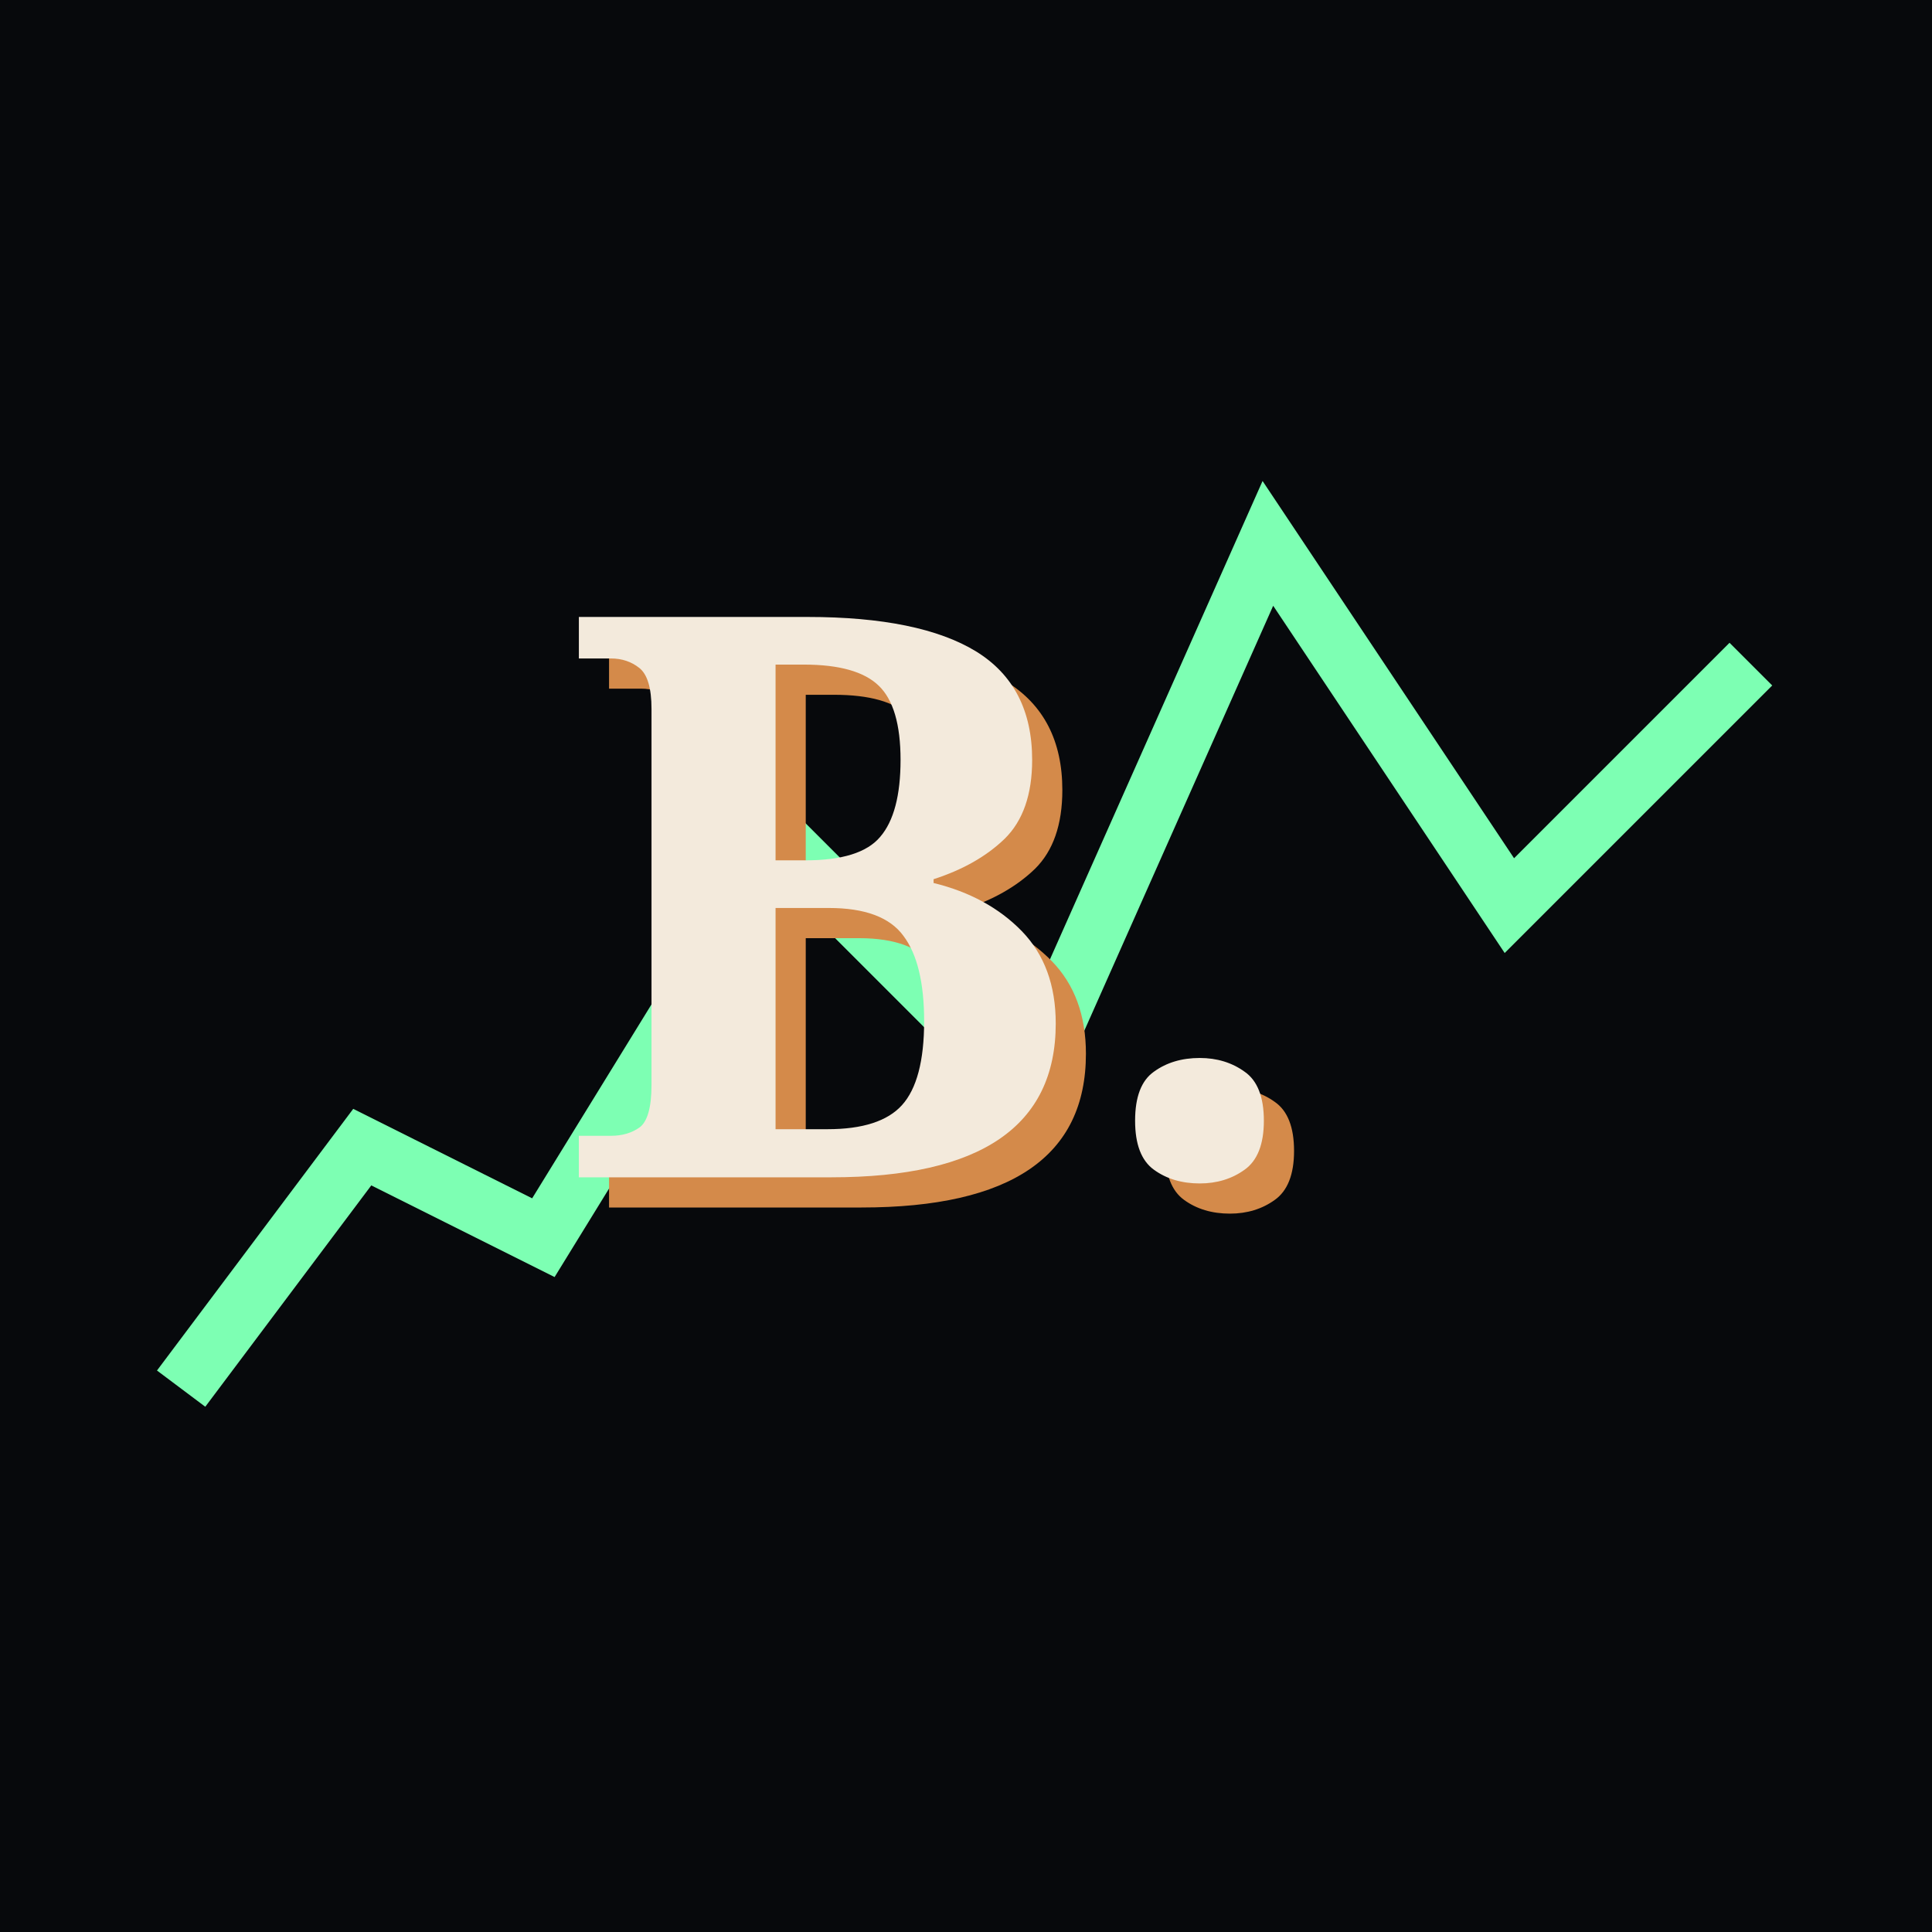
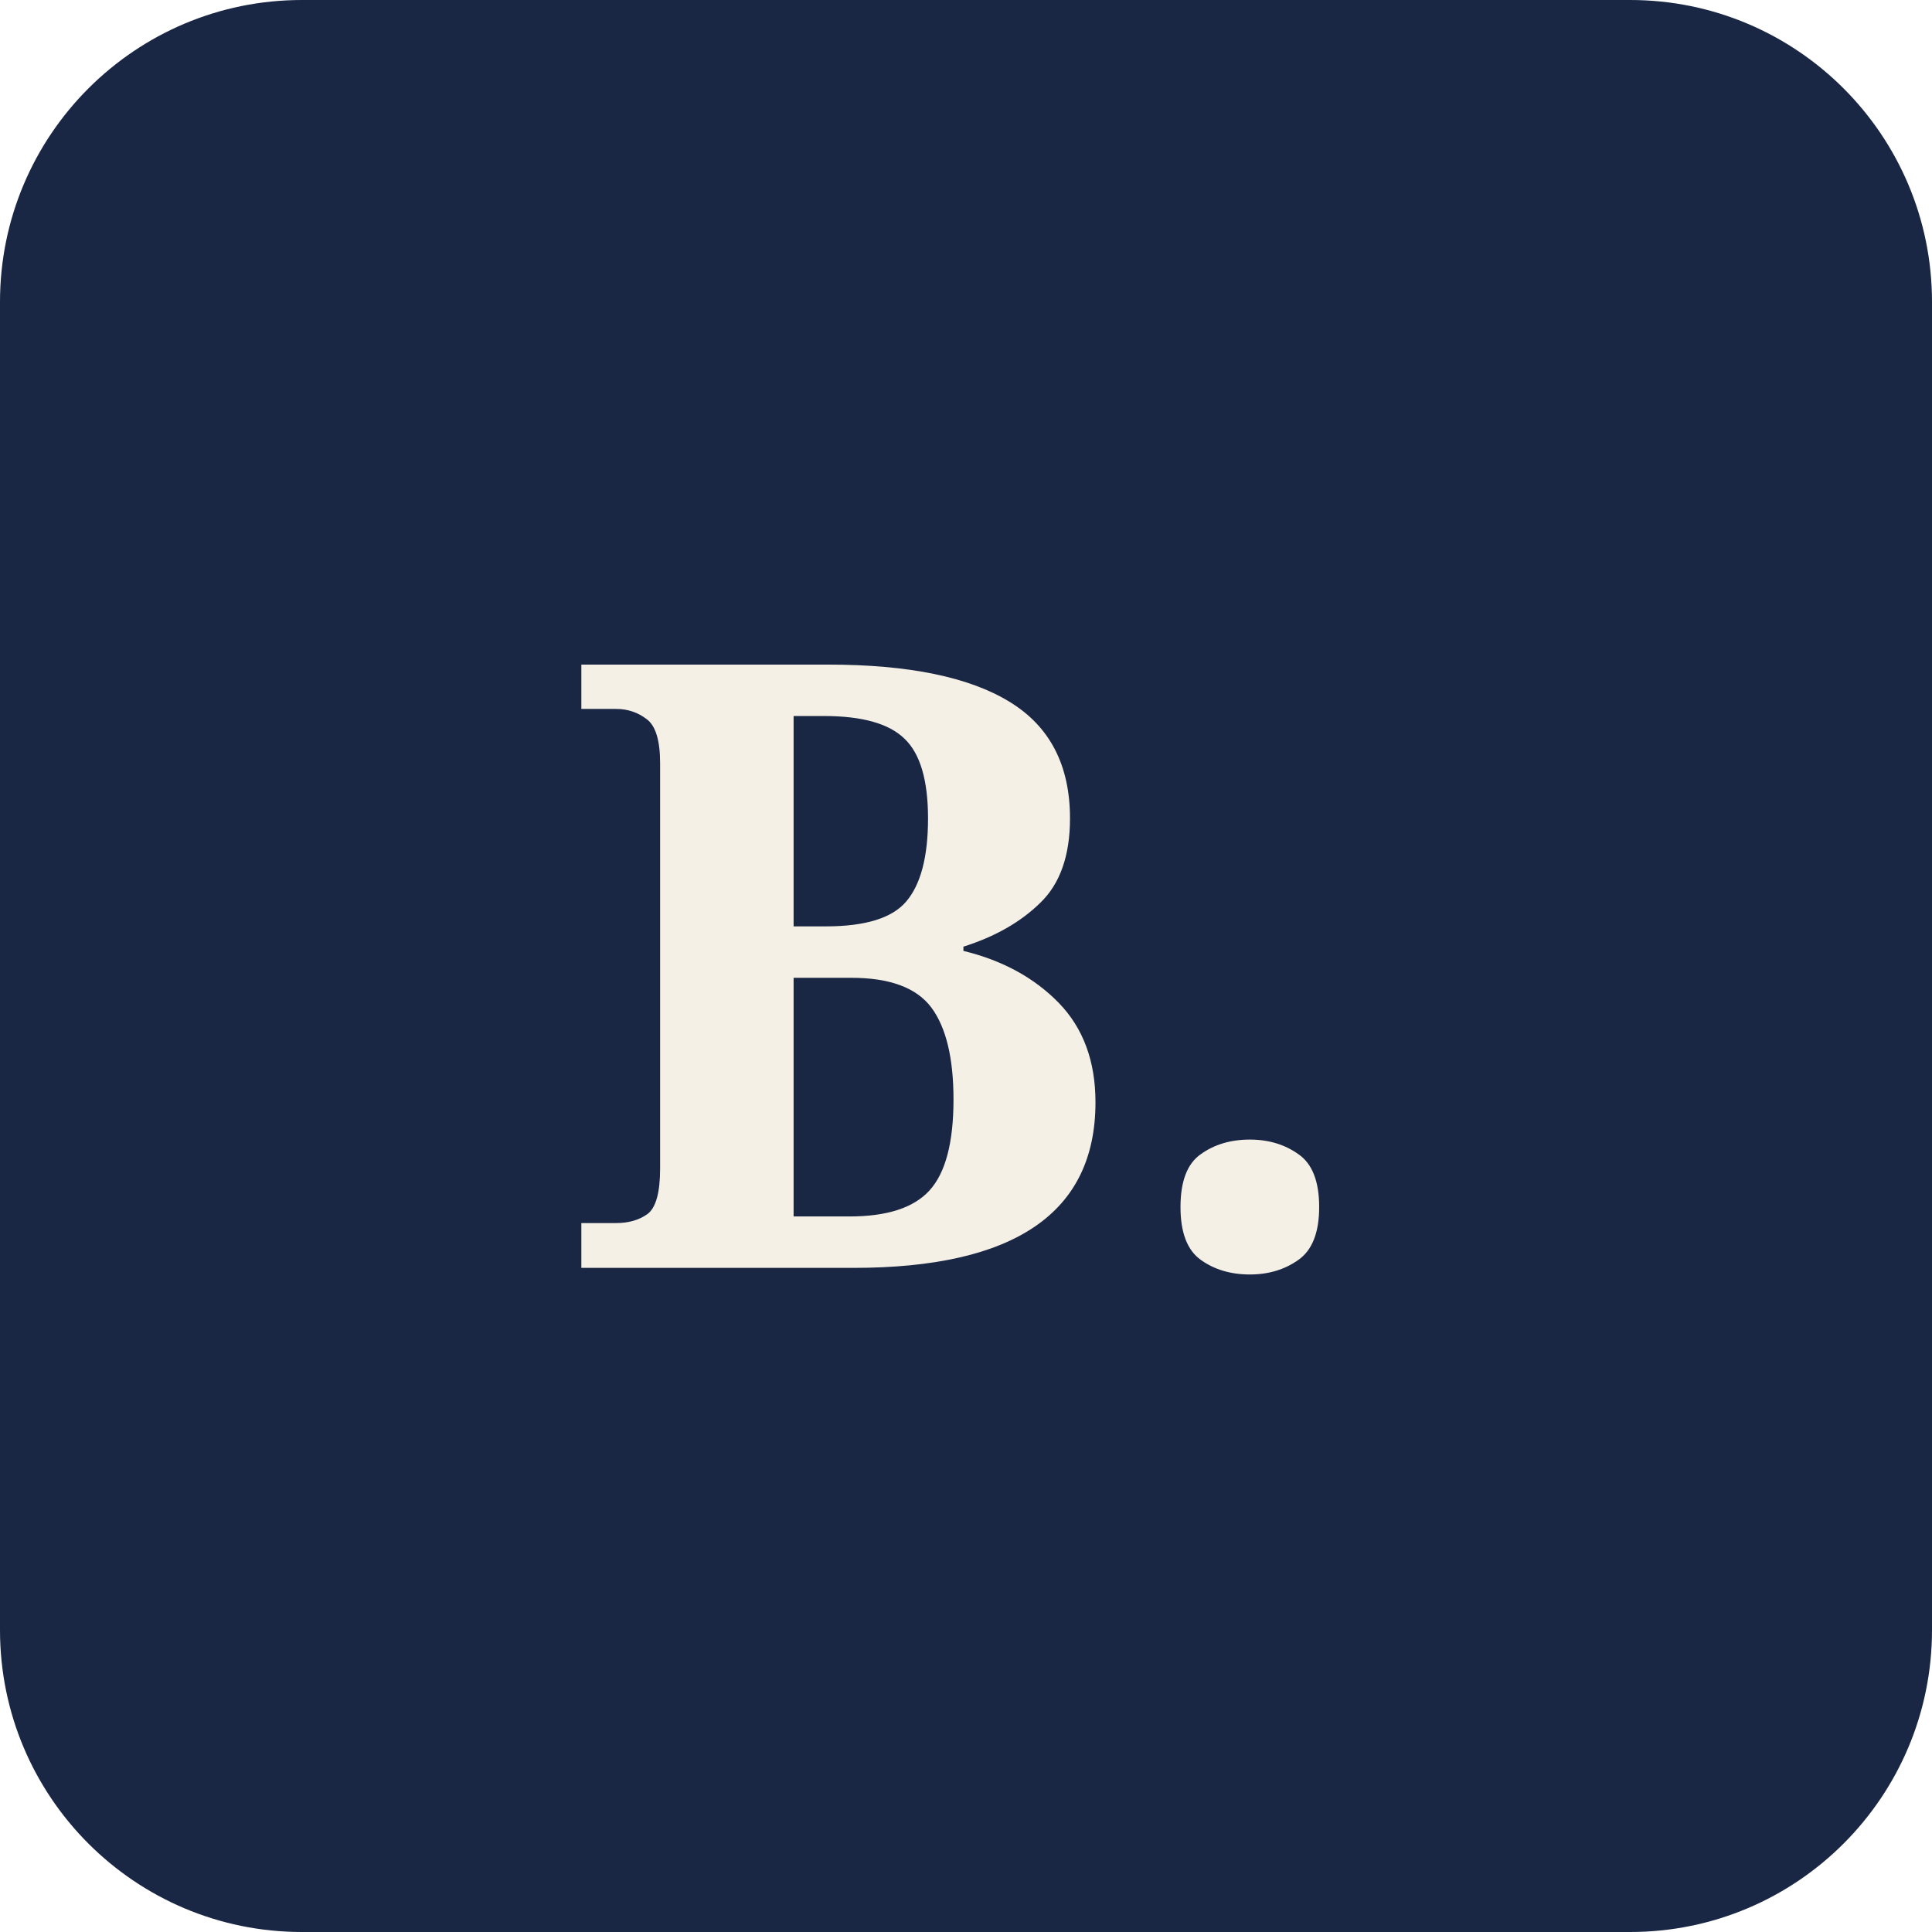
<svg xmlns="http://www.w3.org/2000/svg" viewBox="0 0 64 64">
-   <rect width="64" height="64" fill="#07090c" />
-   <path d="M6 46 L12 38 L18 41 L26 28 L34 36 L42 18 L50 30 L58 22" fill="none" stroke="#7dffb3" stroke-width="2" />
-   <text x="32" y="40" font-family="Georgia, serif" font-weight="900" font-size="26" text-anchor="middle" fill="#d48a4a">B.</text>
-   <text x="31" y="39" font-family="Georgia, serif" font-weight="900" font-size="26" text-anchor="middle" fill="#f3eadc">B.</text>
+   <rect width="64" height="64" rx="10" fill="#1a2744" />
+   <text x="32" y="42" font-family="Georgia, serif" font-weight="700" font-size="28" text-anchor="middle" fill="#f4f0e6">B.</text>
</svg>
